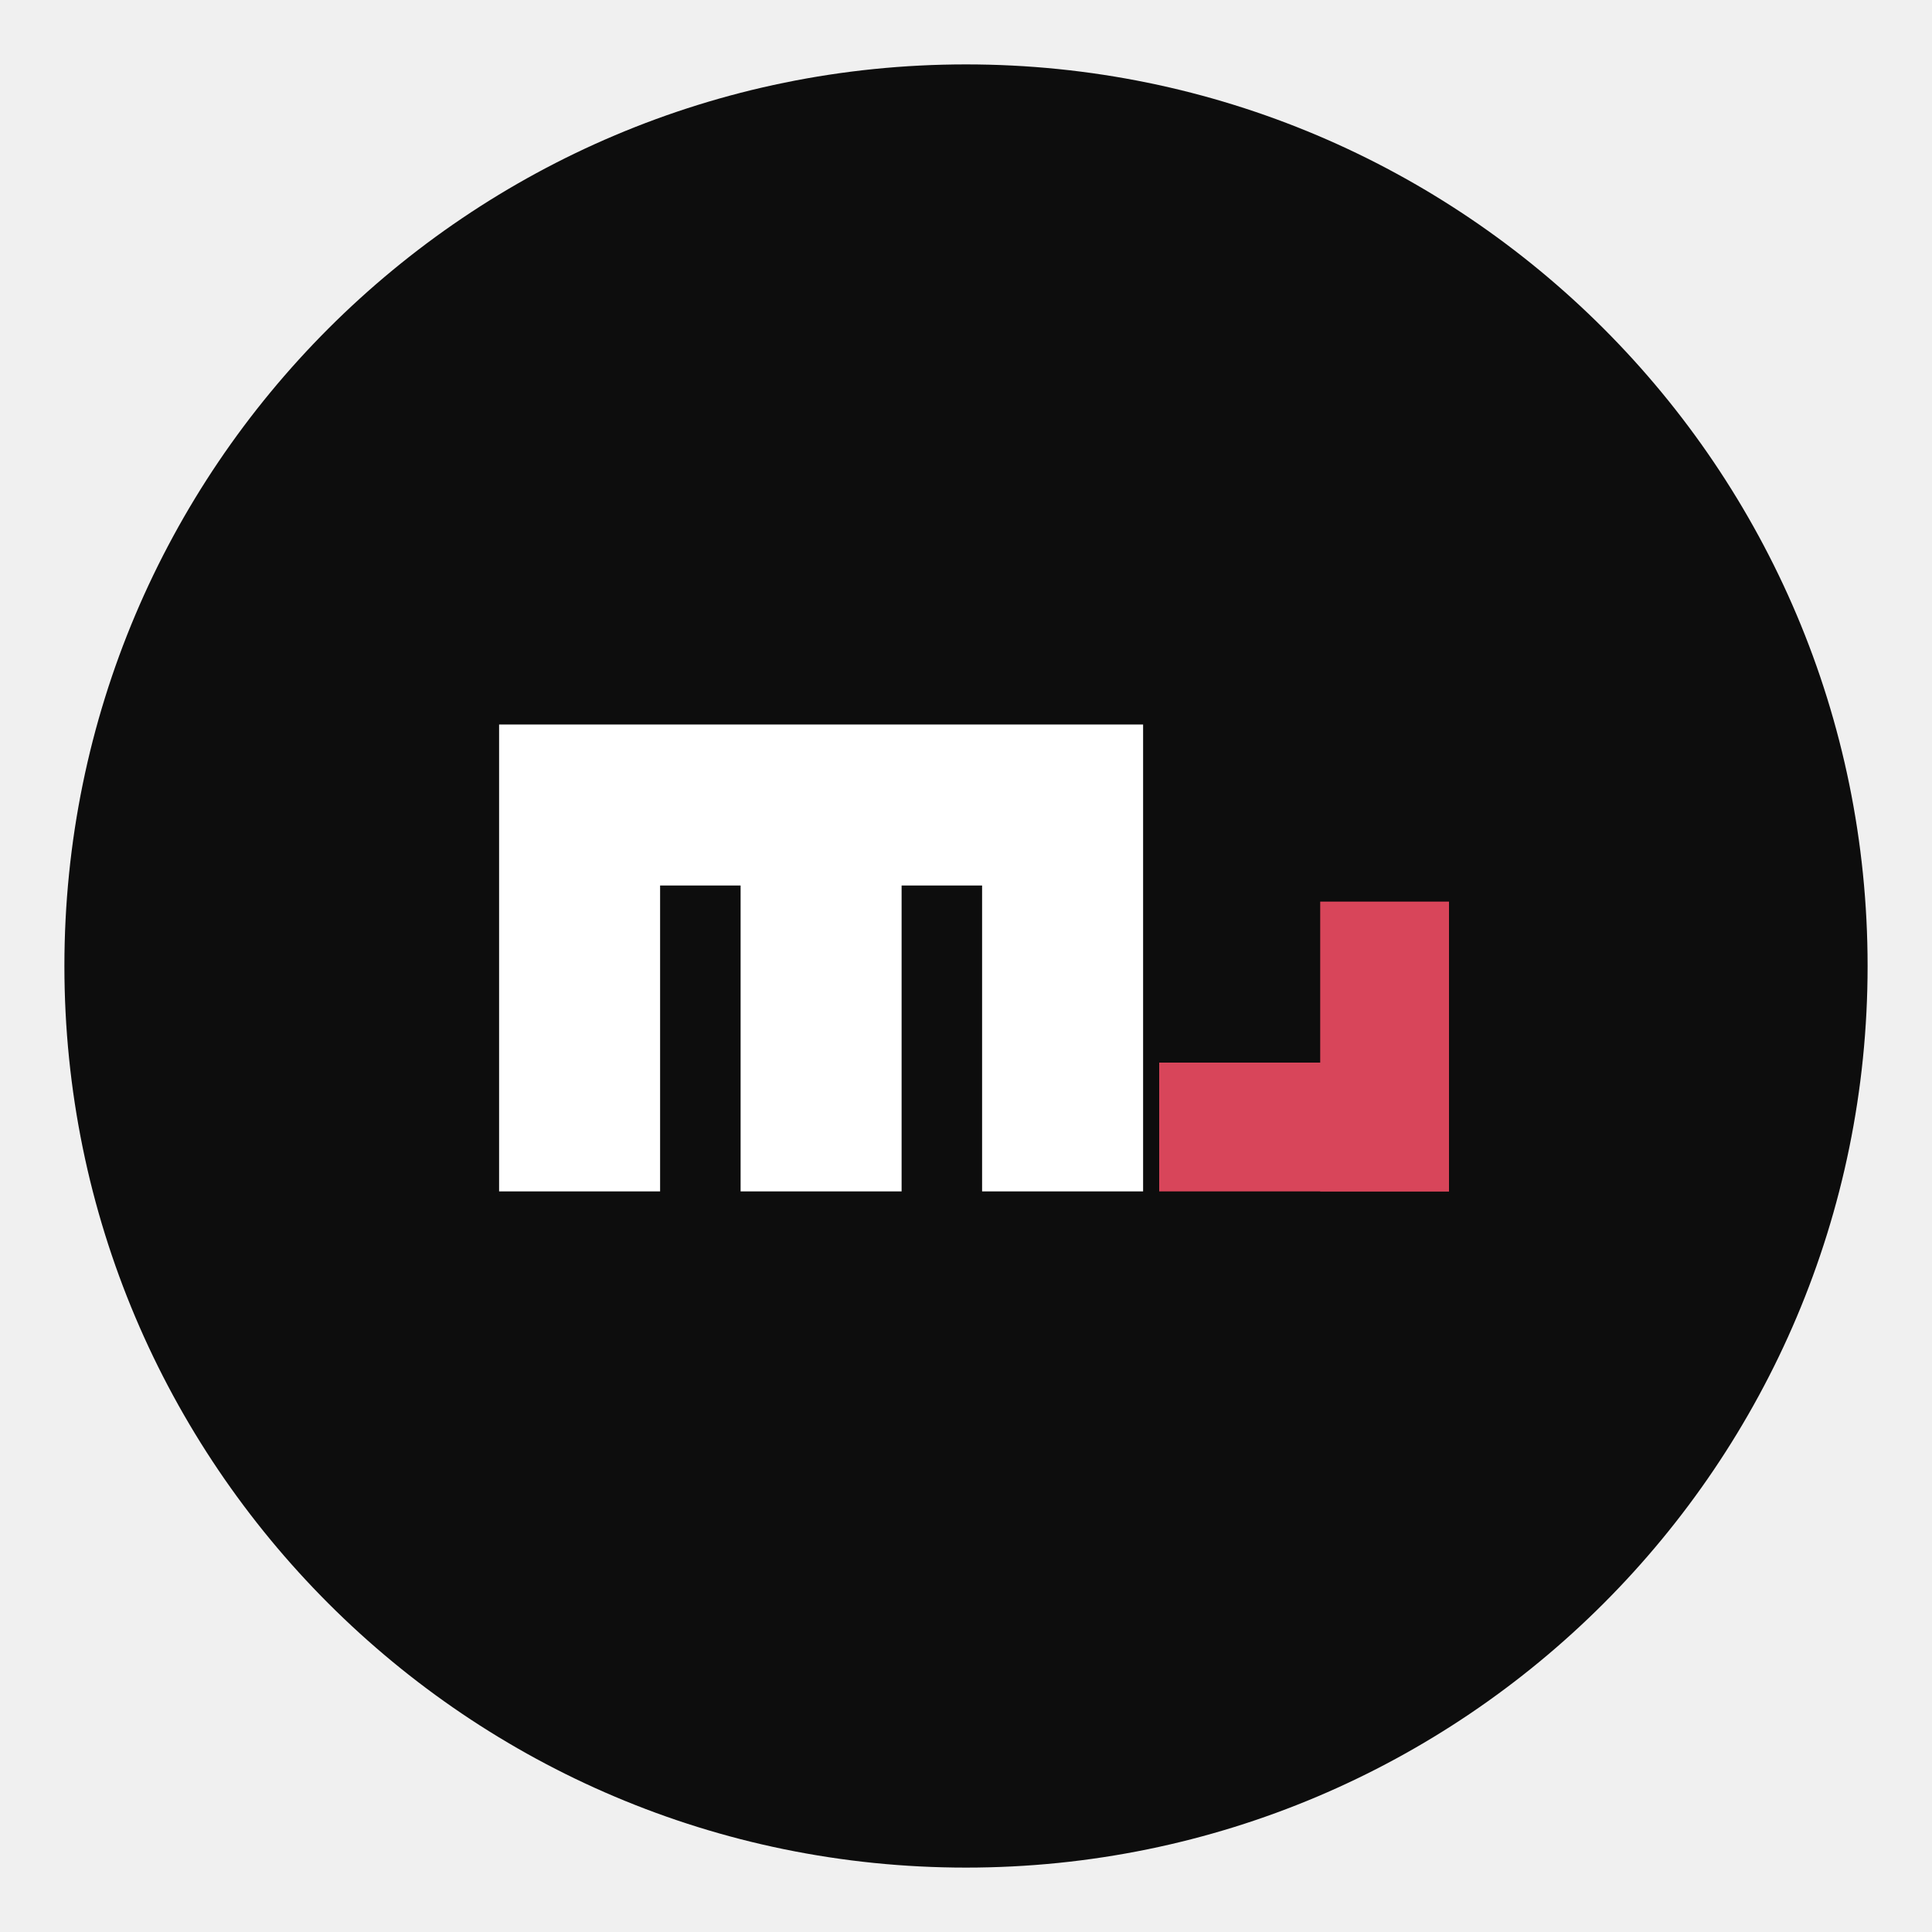
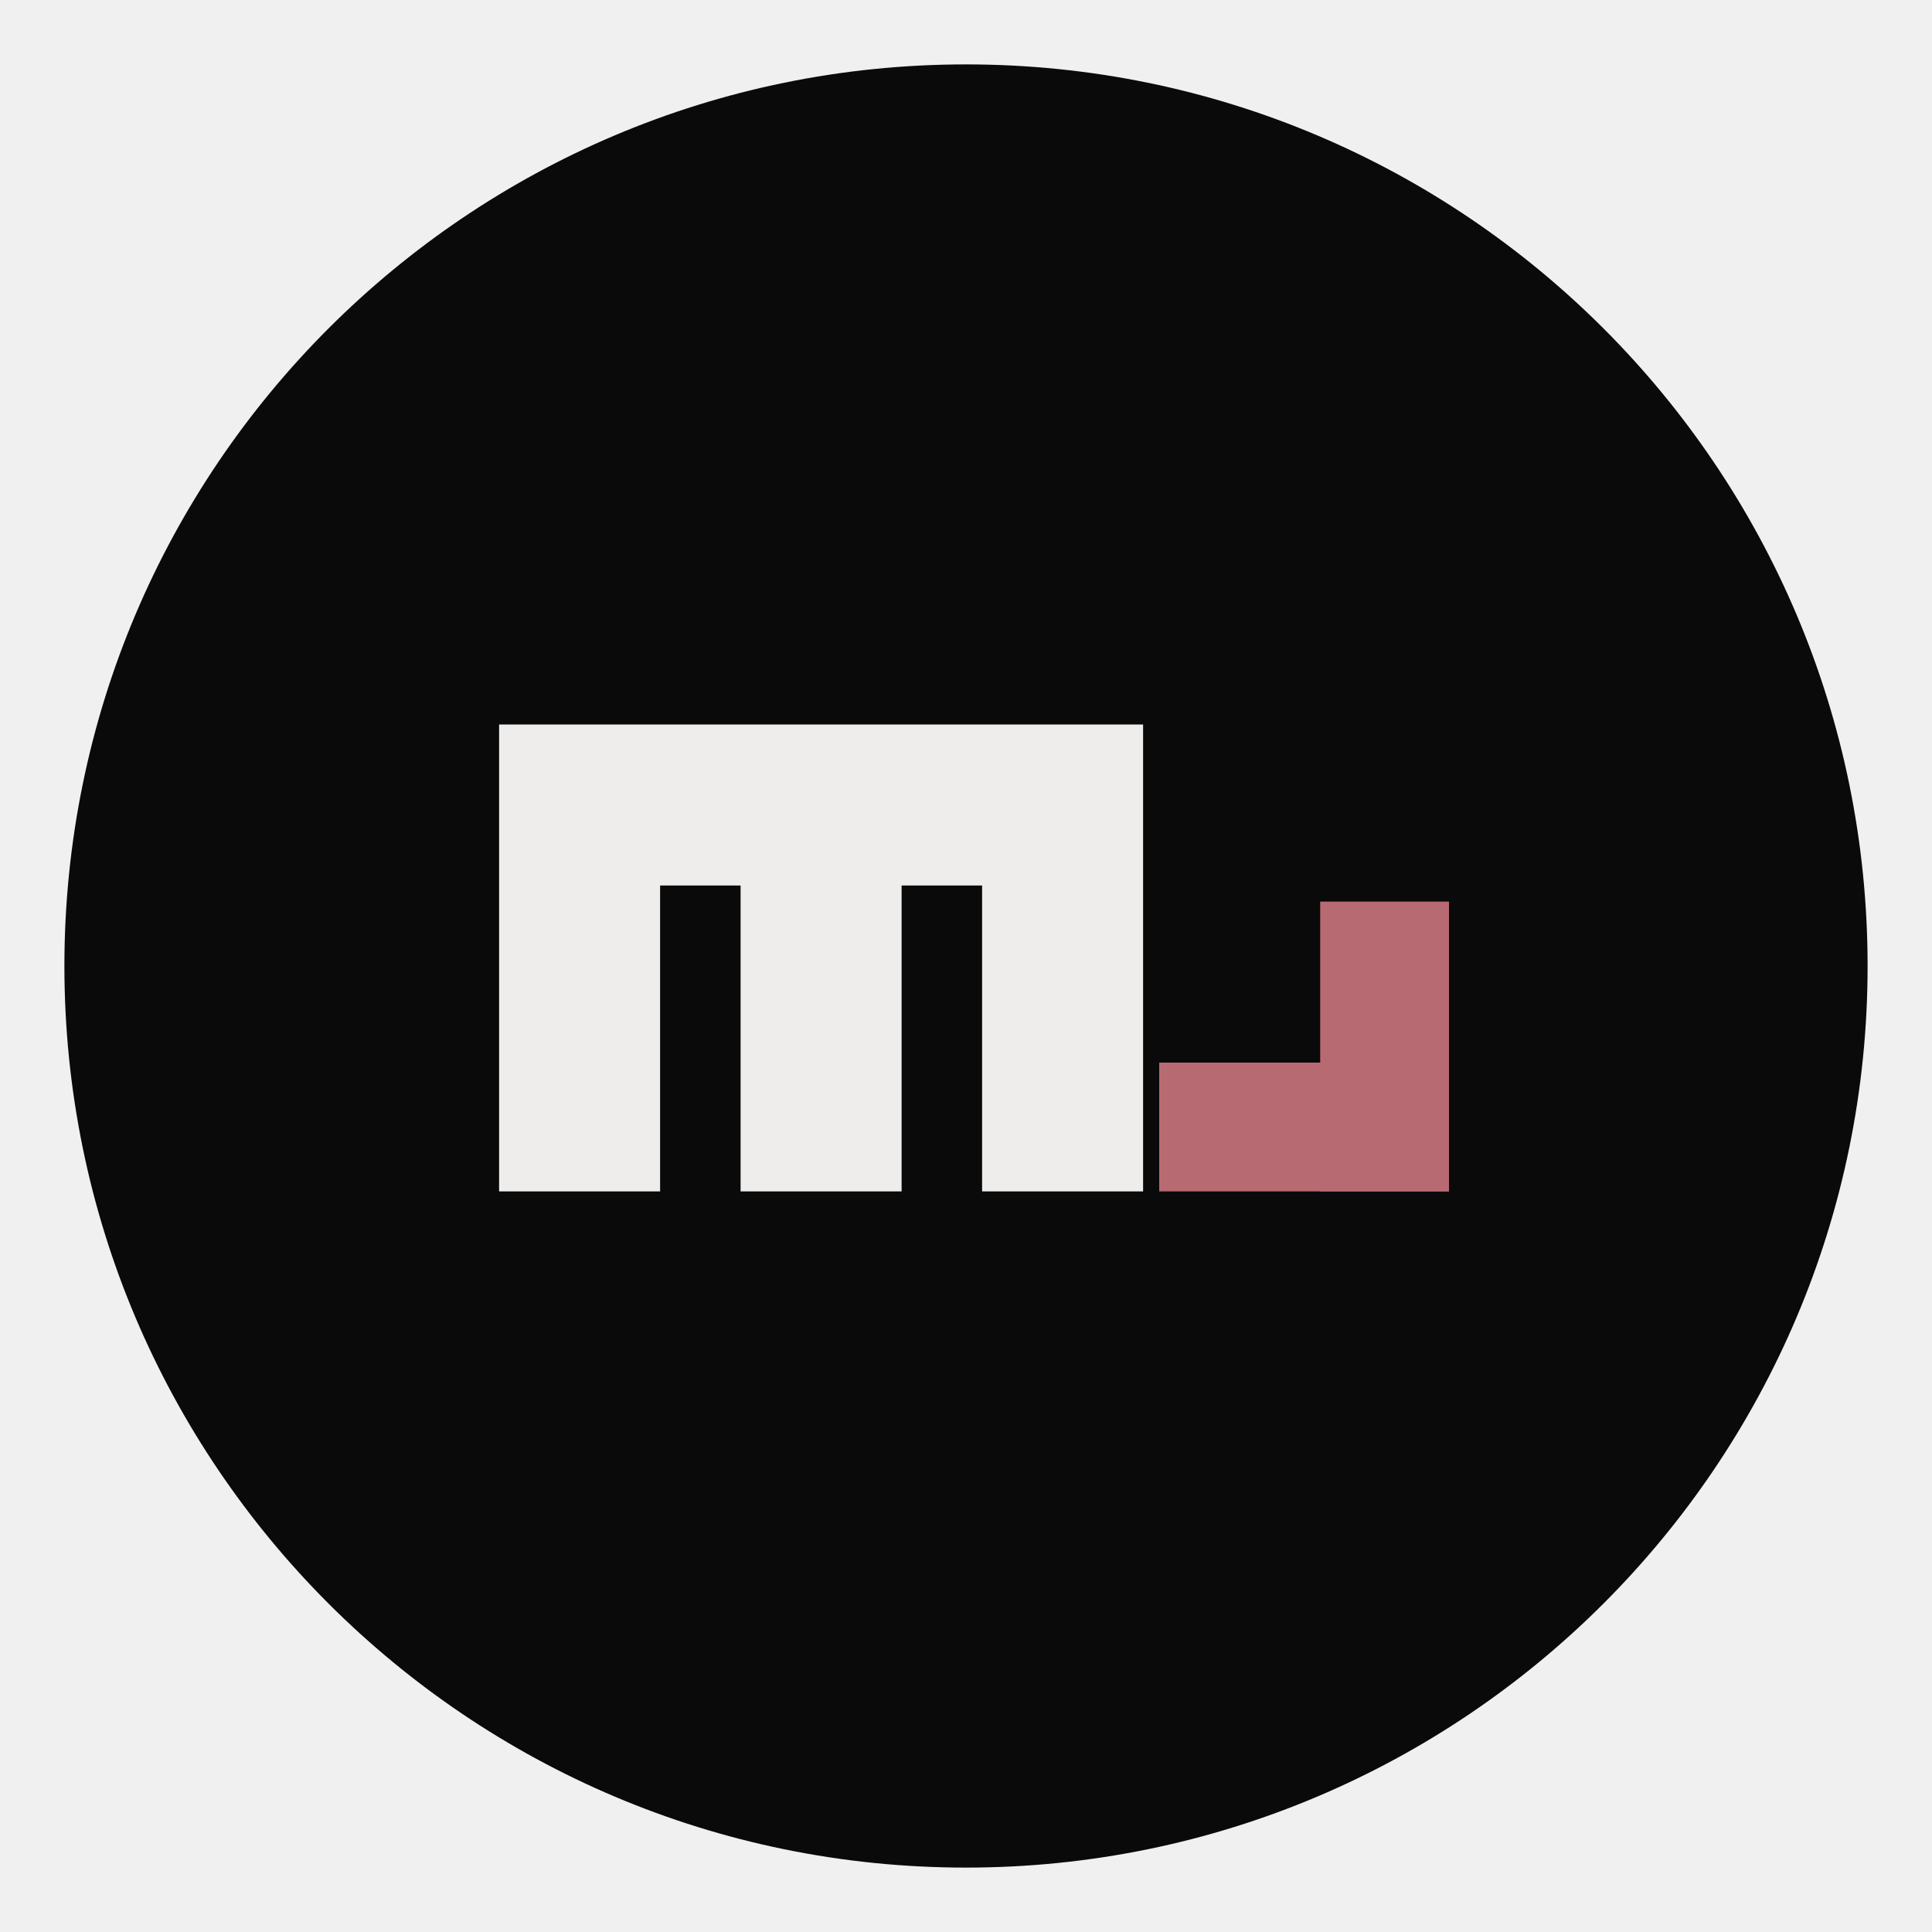
<svg xmlns="http://www.w3.org/2000/svg" width="120" height="120" viewBox="0 0 120 120" fill="none" role="img" aria-label="MailAccess">
-   <circle cx="60" cy="60" r="56" fill="#0D0D0D" />
-   <path d="M36 74 V50 H51 V74 M51 50 H66 V74" stroke="#FFFFFF" stroke-width="10" stroke-linejoin="miter" fill="none" />
-   <rect x="72" y="66" width="18" height="8" fill="#D8455A" />
-   <rect x="82" y="56" width="8" height="18" fill="#D8455A" />
+   <circle cx="60" cy="60" r="56" fill="#0B0A0B" />
+   <path d="M36 74 V50 H51 V74 M51 50 H66 V74" stroke="#EEEDEC" stroke-width="10" stroke-linejoin="miter" fill="none" />
+   <rect x="72" y="66" width="18" height="8" fill="#B86A73" />
+   <rect x="82" y="56" width="8" height="18" fill="#B86A73" />
</svg>
